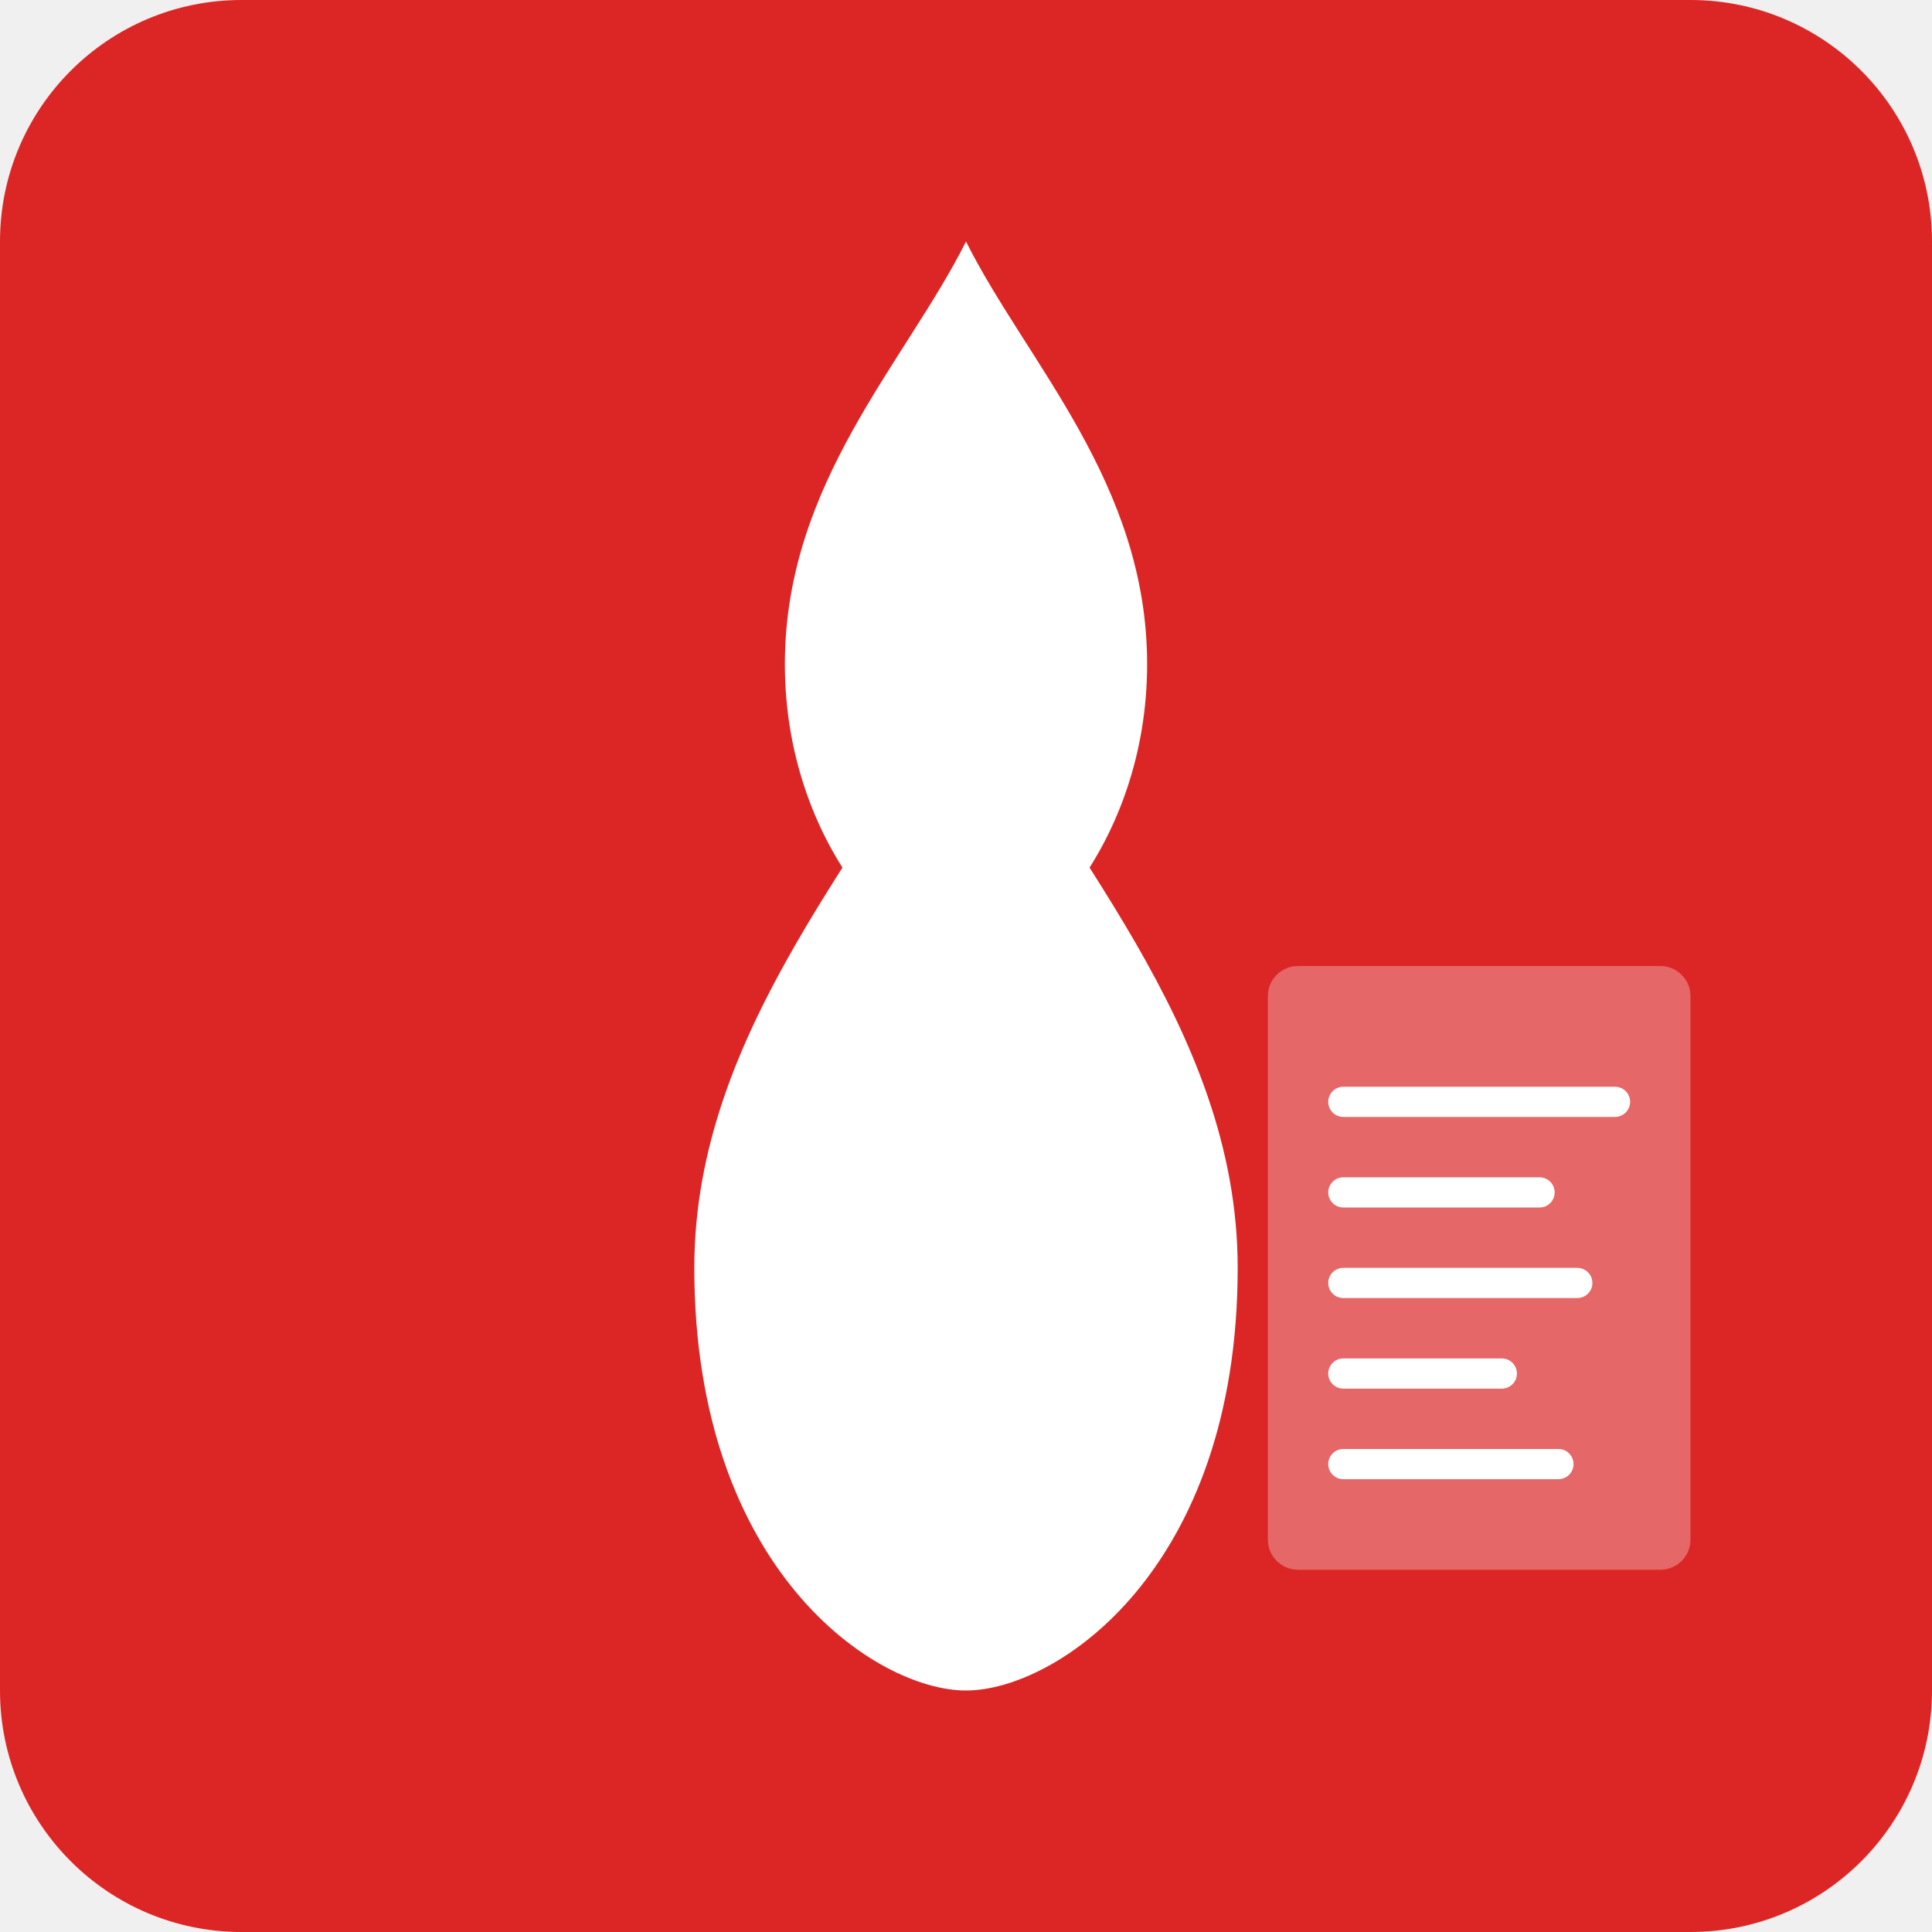
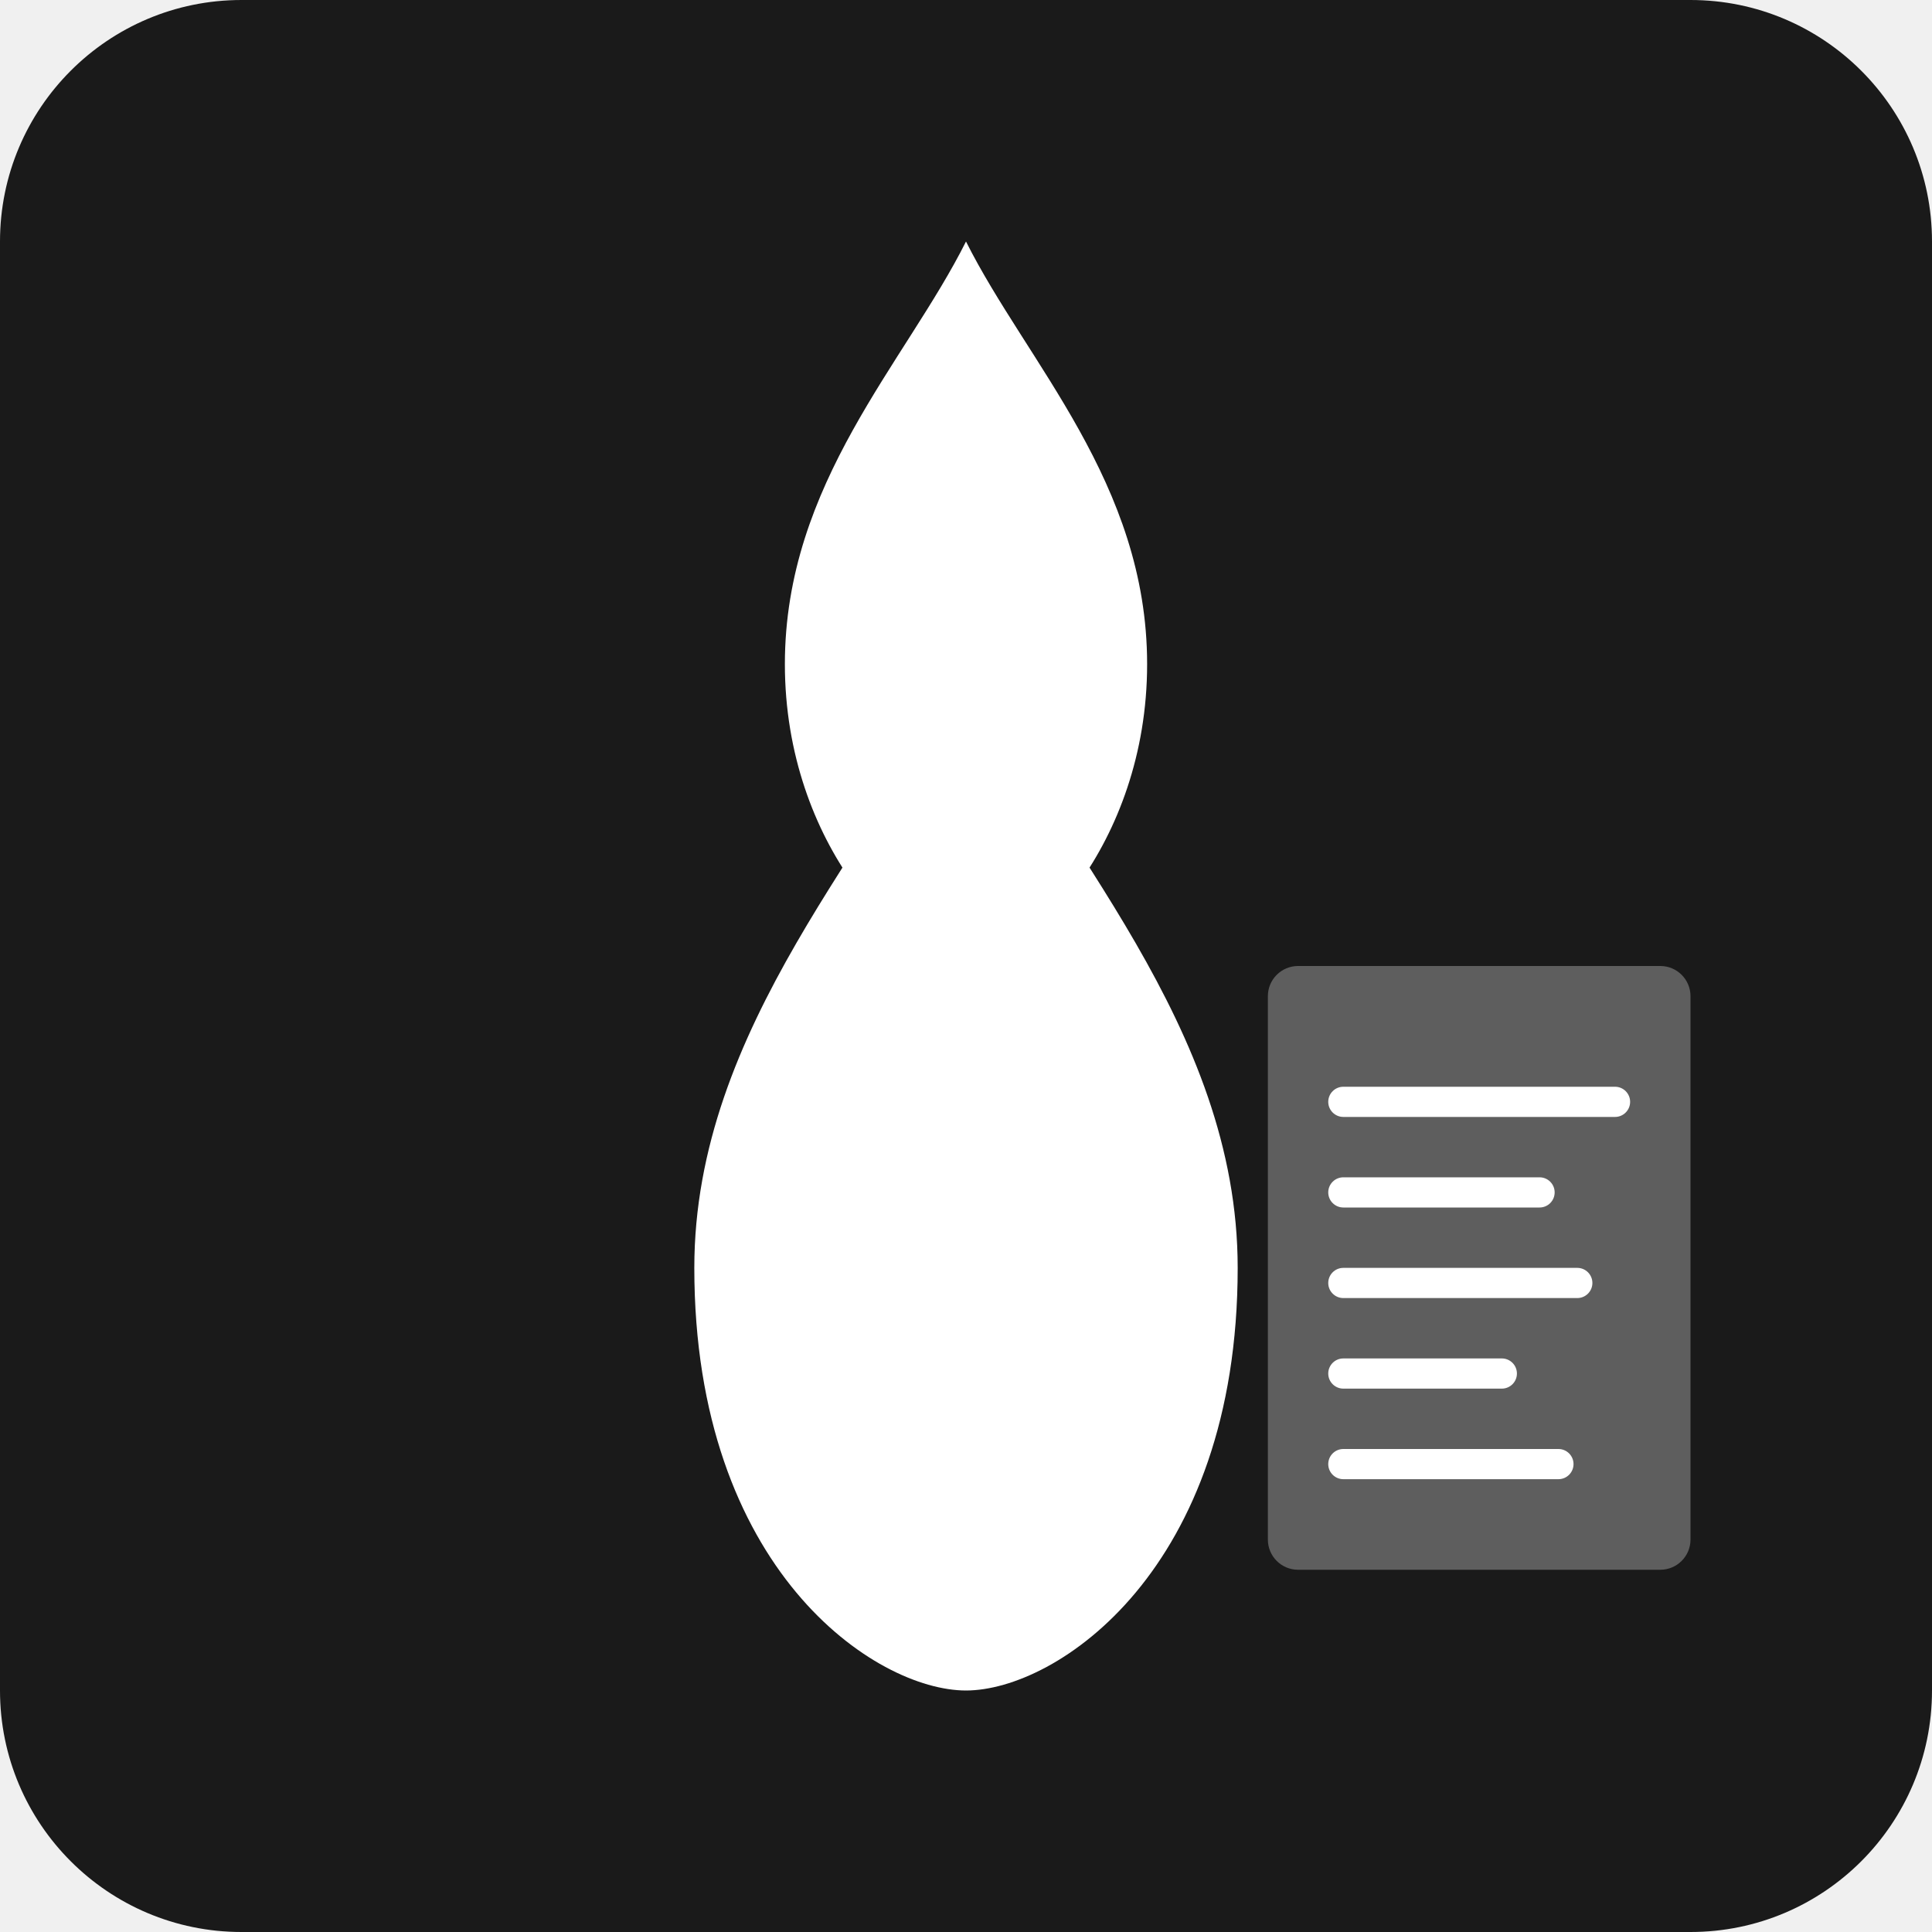
<svg xmlns="http://www.w3.org/2000/svg" viewBox="0 0 512 512">
-   <rect width="512" height="512" rx="64" fill="#dc2626" />
+   <rect width="512" height="512" rx="64" fill="#1a1a1a" />
  <g fill="white">
    <path d="M256 64c-16 32-48 64-48 112 0 48 32 80 48 80s48-32 48-80c0-48-32-80-48-112z" />
    <path d="M256 176c-24 48-72 96-72 160 0 80 48 112 72 112s72-32 72-112c0-64-48-112-72-160z" />
    <rect x="336" y="256" width="112" height="160" rx="8" fill="rgba(255,255,255,0.3)" />
    <rect x="352" y="288" width="80" height="8" rx="4" fill="white" />
    <rect x="352" y="312" width="60" height="8" rx="4" fill="white" />
    <rect x="352" y="336" width="70" height="8" rx="4" fill="white" />
    <rect x="352" y="360" width="50" height="8" rx="4" fill="white" />
    <rect x="352" y="384" width="65" height="8" rx="4" fill="white" />
  </g>
</svg>
